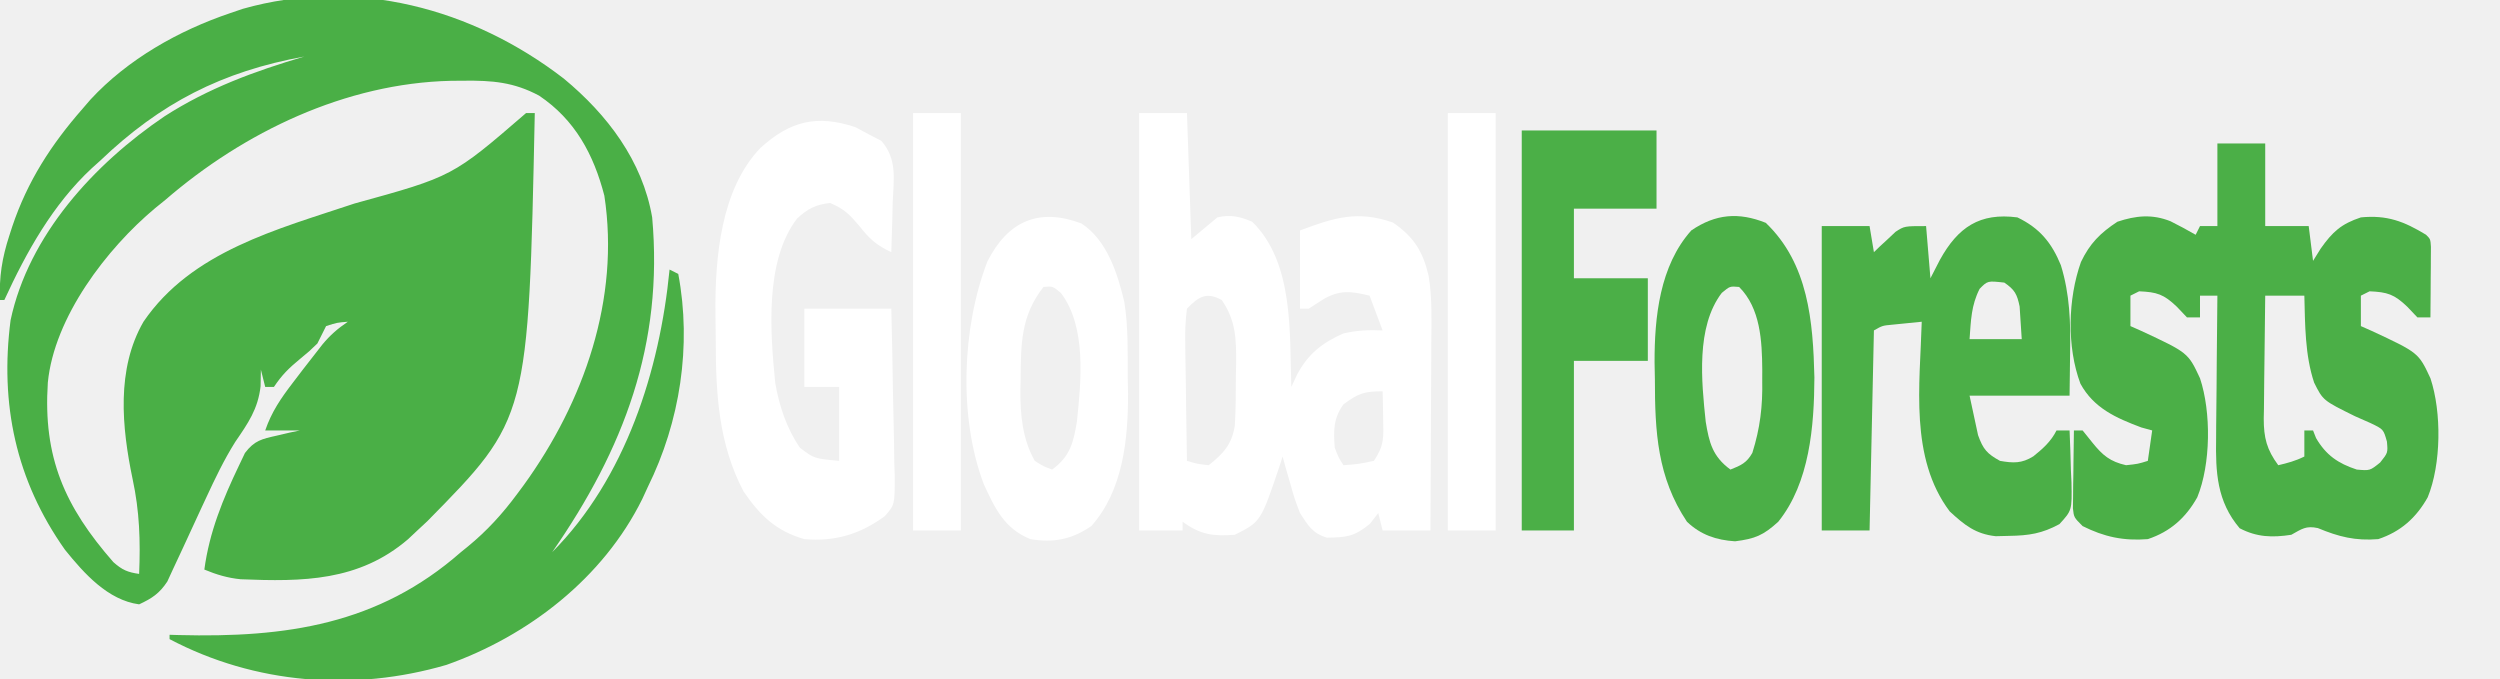
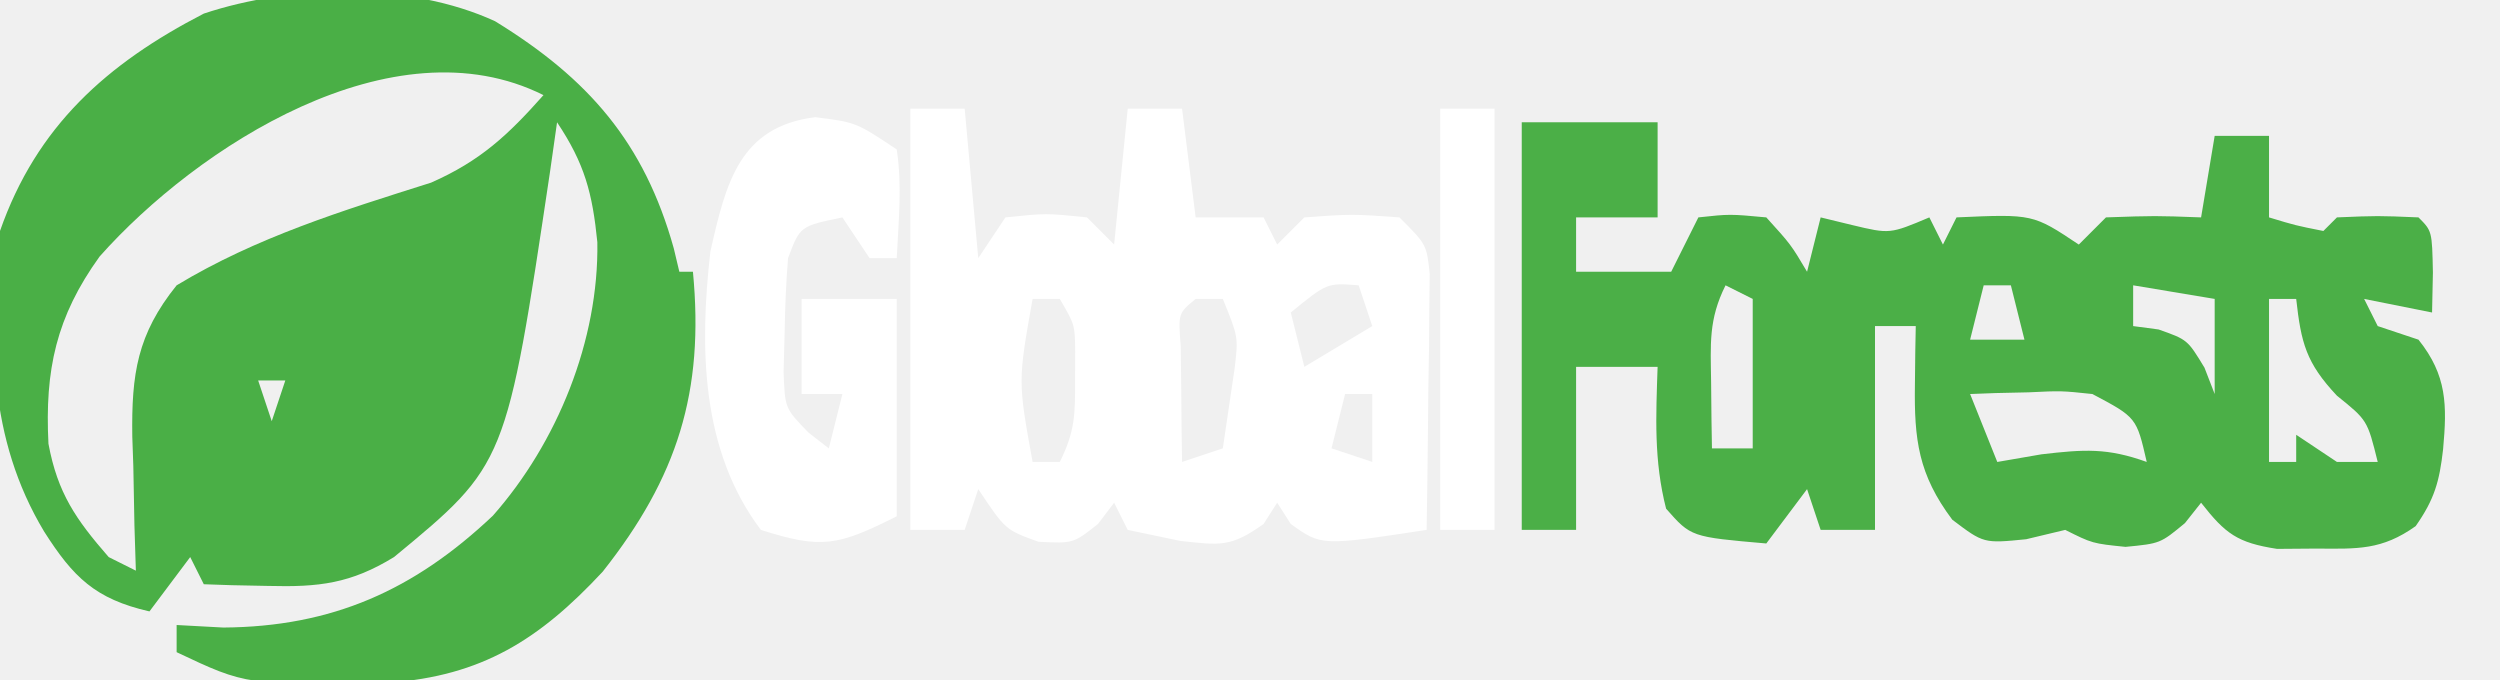
- <svg xmlns="http://www.w3.org/2000/svg" version="1.1" width="575" height="156">
-   <path d="M0 0 C9.981 8.253 18.09 18.897 20.324 31.922 C22.941 61.095 13.816 85.174 -2.676 108.922 C14.182 91.959 22.056 67.174 24.324 43.922 C24.984 44.252 25.644 44.582 26.324 44.922 C29.444 61.455 26.741 78.918 19.324 93.922 C18.696 95.287 18.696 95.287 18.055 96.68 C9.046 114.904 -8.167 128.185 -26.988 134.844 C-48.247 141.059 -71.021 139.28 -90.676 128.922 C-90.676 128.592 -90.676 128.262 -90.676 127.922 C-89.972 127.943 -89.268 127.964 -88.543 127.985 C-64.022 128.618 -42.681 125.618 -23.676 108.922 C-23.151 108.497 -22.625 108.073 -22.084 107.635 C-17.666 104.01 -14.136 100.133 -10.738 95.547 C-10.223 94.853 -9.708 94.159 -9.177 93.444 C4.648 74.297 12.947 50.643 9.324 26.922 C6.866 17.438 2.585 9.476 -5.676 3.922 C-11.524 0.794 -16.476 0.412 -23.051 0.484 C-24.02 0.493 -24.99 0.501 -25.989 0.51 C-50.178 1.069 -73.55 12.262 -91.676 27.922 C-92.434 28.535 -93.192 29.149 -93.973 29.781 C-105.111 39.076 -117.22 54.879 -118.676 69.922 C-119.793 87.094 -114.813 98.402 -103.605 111.207 C-101.578 113.009 -100.327 113.539 -97.676 113.922 C-97.357 106.369 -97.578 99.499 -99.176 92.109 C-101.656 80.223 -102.97 66.829 -96.676 55.922 C-85.619 39.689 -65.787 34.64 -48.137 28.73 C-25.578 22.524 -25.578 22.524 -8.676 7.922 C-8.016 7.922 -7.356 7.922 -6.676 7.922 C-8.134 78.183 -8.134 78.183 -31.402 101.809 C-32.153 102.506 -32.903 103.203 -33.676 103.922 C-34.385 104.588 -35.094 105.255 -35.824 105.941 C-47.144 115.647 -60.082 115.731 -74.312 115.151 C-77.297 114.862 -79.914 114.076 -82.676 112.922 C-81.523 104.296 -78.417 96.719 -74.676 88.922 C-74.235 87.996 -73.794 87.071 -73.34 86.117 C-71.158 83.238 -69.472 82.888 -65.988 82.109 C-64.497 81.759 -64.497 81.759 -62.977 81.402 C-62.217 81.244 -61.458 81.085 -60.676 80.922 C-63.316 80.922 -65.956 80.922 -68.676 80.922 C-67.214 76.646 -65.045 73.496 -62.301 69.922 C-61.53 68.911 -60.759 67.901 -59.965 66.859 C-59.209 65.89 -58.454 64.921 -57.676 63.922 C-56.967 63.011 -56.258 62.099 -55.527 61.16 C-53.74 58.999 -51.988 57.491 -49.676 55.922 C-52.121 56.11 -52.121 56.11 -54.676 56.922 C-55.344 58.255 -56.01 59.588 -56.676 60.922 C-58.551 62.738 -58.551 62.738 -60.676 64.484 C-63.234 66.595 -64.809 68.122 -66.676 70.922 C-67.336 70.922 -67.996 70.922 -68.676 70.922 C-69.006 69.602 -69.336 68.282 -69.676 66.922 C-69.696 68.18 -69.717 69.438 -69.738 70.734 C-70.336 76.028 -72.615 79.249 -75.578 83.574 C-78.158 87.692 -80.195 91.957 -82.238 96.359 C-82.621 97.18 -83.005 98 -83.399 98.845 C-84.803 101.86 -86.199 104.878 -87.58 107.903 C-88.349 109.582 -89.137 111.252 -89.926 112.922 C-90.552 114.283 -90.552 114.283 -91.191 115.672 C-93.005 118.421 -94.706 119.541 -97.676 120.922 C-104.871 119.963 -110.367 113.78 -114.738 108.359 C-126.053 92.345 -129.728 74.825 -127.242 55.562 C-123.077 36.002 -108.01 19.623 -91.828 8.671 C-81.75 2.196 -71.118 -1.701 -59.676 -5.078 C-78.634 -1.629 -92.767 5.612 -106.676 18.922 C-107.598 19.749 -107.598 19.749 -108.539 20.594 C-117.52 28.934 -123.612 39.901 -128.676 50.922 C-129.006 50.922 -129.336 50.922 -129.676 50.922 C-129.909 45.636 -129.178 41.167 -127.551 36.172 C-127.326 35.473 -127.1 34.774 -126.868 34.054 C-123.372 23.624 -117.906 15.173 -110.676 6.922 C-110.083 6.234 -109.49 5.545 -108.879 4.836 C-100.284 -4.457 -88.589 -11.06 -76.676 -15.078 C-75.276 -15.556 -75.276 -15.556 -73.848 -16.043 C-47.872 -23.421 -20.937 -16.148 0 0 Z " fill="#4AAF46" transform="translate(129.6758,18.07812)" />
-   <path d="M0 0 C3.63 0 7.26 0 11 0 C11 6.27 11 12.54 11 19 C14.3 19 17.6 19 21 19 C21.495 22.96 21.495 22.96 22 27 C22.578 26.072 23.155 25.144 23.75 24.188 C26.506 20.283 28.495 18.502 33 17 C39.053 16.407 42.94 17.927 48 21 C49 22 49 22 49.114 23.766 C49.106 24.889 49.106 24.889 49.098 26.035 C49.093 27.248 49.093 27.248 49.088 28.486 C49.075 29.762 49.075 29.762 49.062 31.062 C49.058 31.917 49.053 32.771 49.049 33.65 C49.037 35.767 49.019 37.883 49 40 C48.01 40 47.02 40 46 40 C45.237 39.196 44.474 38.391 43.688 37.562 C40.655 34.671 39.121 34.183 35 34 C34.01 34.495 34.01 34.495 33 35 C33 37.31 33 39.62 33 42 C33.82 42.364 34.64 42.727 35.484 43.102 C46.26 48.128 46.26 48.128 49 54 C51.596 61.788 51.491 73.773 48.375 81.375 C45.735 86.091 42.172 89.276 37 91 C31.706 91.424 27.925 90.461 23.113 88.461 C20.362 87.861 19.418 88.664 17 90 C12.621 90.674 9.077 90.562 5.125 88.5 C-0.136 82.31 -0.426 75.565 -0.293 67.812 C-0.289 66.869 -0.284 65.926 -0.28 64.955 C-0.263 61.969 -0.226 58.985 -0.188 56 C-0.172 53.965 -0.159 51.93 -0.146 49.895 C-0.114 44.929 -0.062 39.965 0 35 C-1.32 35 -2.64 35 -4 35 C-4 36.65 -4 38.3 -4 40 C-4.99 40 -5.98 40 -7 40 C-7.763 39.196 -8.526 38.391 -9.312 37.562 C-12.345 34.671 -13.879 34.183 -18 34 C-18.99 34.495 -18.99 34.495 -20 35 C-20 37.31 -20 39.62 -20 42 C-19.18 42.364 -18.36 42.727 -17.516 43.102 C-6.74 48.128 -6.74 48.128 -4 54 C-1.404 61.788 -1.509 73.773 -4.625 81.375 C-7.265 86.091 -10.828 89.276 -16 91 C-21.593 91.439 -26.03 90.491 -31 88 C-33 86 -33 86 -33.227 83.937 C-33.211 82.696 -33.211 82.696 -33.195 81.43 C-33.189 80.534 -33.182 79.638 -33.176 78.715 C-33.159 77.778 -33.142 76.841 -33.125 75.875 C-33.116 74.93 -33.107 73.985 -33.098 73.012 C-33.074 70.674 -33.041 68.337 -33 66 C-32.34 66 -31.68 66 -31 66 C-30.237 66.949 -29.474 67.897 -28.688 68.875 C-26.396 71.718 -24.664 73.176 -21 74 C-18.266 73.705 -18.266 73.705 -16 73 C-15.67 70.69 -15.34 68.38 -15 66 C-15.825 65.773 -16.65 65.546 -17.5 65.312 C-23.282 63.144 -28.431 60.876 -31.5 55.25 C-34.669 46.805 -34.386 35.688 -31.375 27.25 C-29.327 22.973 -26.942 20.6 -23 18 C-18.746 16.582 -15.018 16.192 -10.766 17.895 C-8.808 18.877 -6.893 19.899 -5 21 C-4.67 20.34 -4.34 19.68 -4 19 C-2.68 19 -1.36 19 0 19 C0 12.73 0 6.46 0 0 Z M11 35 C10.926 39.751 10.871 44.501 10.835 49.252 C10.82 50.867 10.8 52.482 10.774 54.096 C10.737 56.422 10.72 58.748 10.707 61.074 C10.692 61.792 10.676 62.51 10.66 63.25 C10.659 67.694 11.352 70.417 14 74 C16.169 73.494 18 73 20 72 C20 70.02 20 68.04 20 66 C20.66 66 21.32 66 22 66 C22.34 66.866 22.34 66.866 22.688 67.75 C24.982 71.683 27.768 73.598 32.062 75 C35.081 75.272 35.081 75.272 37.438 73.375 C39.226 71.133 39.226 71.133 38.992 68.555 C38.192 65.728 38.192 65.728 35.199 64.297 C34.04 63.786 32.881 63.276 31.688 62.75 C24.296 59.108 24.296 59.108 22.25 55 C20.131 48.655 20.175 41.631 20 35 C17.03 35 14.06 35 11 35 Z " fill="#4BAF47" transform="translate(510,33)" />
-   <path d="M0 0 C3.63 0 7.26 0 11 0 C11.33 9.57 11.66 19.14 12 29 C14.97 26.525 14.97 26.525 18 24 C20.966 23.292 23.212 23.802 26 25 C35.591 34.378 34.592 50.464 35 63 C35.437 62.067 35.874 61.133 36.324 60.172 C38.835 55.42 42.103 52.83 47 50.688 C50.104 49.976 52.826 49.849 56 50 C55.01 47.36 54.02 44.72 53 42 C48.65 40.935 46.019 40.643 42.188 42.938 C41.136 43.618 40.084 44.299 39 45 C38.34 45 37.68 45 37 45 C37 39.06 37 33.12 37 27 C44.961 24.014 50.342 22.361 58.375 25.188 C63.215 28.529 65.258 31.791 66.603 37.513 C67.423 42.652 67.241 47.841 67.195 53.031 C67.192 54.263 67.19 55.495 67.187 56.764 C67.176 60.676 67.15 64.588 67.125 68.5 C67.114 71.161 67.106 73.823 67.098 76.484 C67.076 82.99 67.041 89.495 67 96 C63.37 96 59.74 96 56 96 C55.67 94.68 55.34 93.36 55 92 C54.361 92.825 53.721 93.65 53.062 94.5 C49.44 97.457 47.683 97.586 43.184 97.664 C39.874 96.658 38.852 94.869 37 92 C35.734 88.668 35.734 88.668 34.75 85.188 C34.415 84.026 34.08 82.865 33.734 81.668 C33.492 80.788 33.25 79.907 33 79 C32.769 79.724 32.539 80.449 32.301 81.195 C27.978 94.011 27.978 94.011 22 97 C16.974 97.379 14.101 96.983 10 94 C10 94.66 10 95.32 10 96 C6.7 96 3.4 96 0 96 C0 64.32 0 32.64 0 0 Z M11 45 C10.644 47.786 10.533 50.17 10.609 52.949 C10.615 53.722 10.621 54.494 10.627 55.29 C10.649 57.757 10.699 60.222 10.75 62.688 C10.77 64.36 10.788 66.033 10.805 67.705 C10.849 71.804 10.918 75.902 11 80 C13.363 80.701 13.363 80.701 16 81 C19.414 78.284 21.26 76.276 22 72 C22.247 68.212 22.231 64.421 22.25 60.625 C22.271 59.596 22.291 58.568 22.312 57.508 C22.341 51.946 22.26 47.751 19 43 C15.485 41.073 13.631 42.234 11 45 Z M47 67 C44.671 70.216 44.676 73.109 45 77 C45.898 79.302 45.898 79.302 47 81 C50.432 80.736 50.432 80.736 54 80 C56.421 76.368 56.21 74.617 56.125 70.312 C56.098 68.543 56.098 68.543 56.07 66.738 C56.047 65.835 56.024 64.931 56 64 C51.674 64 50.394 64.499 47 67 Z " fill="#FFFFFF" transform="translate(262,26)" />
-   <path d="M0 0 C5.111 2.457 7.875 5.814 10 11 C12.063 17.667 12.249 24.135 12.125 31.062 C12.084 34.342 12.043 37.621 12 41 C4.41 41 -3.18 41 -11 41 C-10.588 42.918 -10.175 44.836 -9.75 46.812 C-9.402 48.431 -9.402 48.431 -9.047 50.082 C-7.875 53.349 -6.998 54.343 -4 56 C-0.946 56.531 1.007 56.622 3.684 54.945 C5.888 53.159 7.72 51.56 9 49 C9.99 49 10.98 49 12 49 C12.146 52.083 12.234 55.165 12.312 58.25 C12.354 59.123 12.396 59.995 12.439 60.895 C12.563 67.385 12.563 67.385 9.668 70.547 C5.671 72.724 2.624 73.183 -1.875 73.25 C-2.904 73.276 -3.932 73.302 -4.992 73.328 C-9.634 72.822 -12.202 70.74 -15.562 67.625 C-24.846 55.315 -22.404 38.473 -22 24 C-23.459 24.141 -24.917 24.288 -26.375 24.438 C-27.187 24.519 -27.999 24.6 -28.836 24.684 C-31.043 24.891 -31.043 24.891 -33 26 C-33.33 41.18 -33.66 56.36 -34 72 C-37.63 72 -41.26 72 -45 72 C-45 48.9 -45 25.8 -45 2 C-41.37 2 -37.74 2 -34 2 C-33.67 3.98 -33.34 5.96 -33 8 C-32.553 7.567 -32.105 7.134 -31.645 6.688 C-31.04 6.131 -30.435 5.574 -29.812 5 C-29.221 4.443 -28.629 3.886 -28.02 3.312 C-26 2 -26 2 -21 2 C-20.67 5.96 -20.34 9.92 -20 14 C-19.278 12.598 -18.556 11.195 -17.812 9.75 C-13.665 2.256 -8.669 -1.132 0 0 Z M-8.688 16.438 C-10.632 20.235 -10.688 23.756 -11 28 C-7.04 28 -3.08 28 1 28 C0.897 26.412 0.794 24.824 0.688 23.188 C0.629 22.294 0.571 21.401 0.512 20.48 C-0.075 17.635 -0.619 16.64 -3 15 C-6.862 14.568 -6.862 14.568 -8.688 16.438 Z " fill="#4BAF47" transform="translate(464,50)" />
-   <path d="M0 0 C1.073 0.578 2.145 1.155 3.25 1.75 C4.136 2.204 5.021 2.658 5.934 3.125 C9.69 7.382 8.778 12.038 8.562 17.5 C8.54 18.579 8.517 19.658 8.494 20.77 C8.435 23.431 8.353 26.09 8.25 28.75 C4.864 27.175 3.168 25.654 0.875 22.688 C-1.401 20.028 -2.541 18.839 -5.812 17.438 C-9.118 17.789 -11.002 18.746 -13.43 21.027 C-20.908 30.784 -19.586 47.303 -18.441 58.867 C-17.508 64.172 -15.827 69.282 -12.75 73.75 C-9.499 76.214 -9.499 76.214 -3.75 76.75 C-3.75 71.14 -3.75 65.53 -3.75 59.75 C-6.39 59.75 -9.03 59.75 -11.75 59.75 C-11.75 53.81 -11.75 47.87 -11.75 41.75 C-5.15 41.75 1.45 41.75 8.25 41.75 C8.411 48.212 8.55 54.667 8.635 61.129 C8.67 63.326 8.717 65.523 8.778 67.719 C8.863 70.88 8.903 74.038 8.934 77.199 C8.97 78.18 9.006 79.16 9.043 80.17 C9.047 86.837 9.047 86.837 6.751 89.468 C1.086 93.617 -4.714 95.367 -11.75 94.75 C-18.259 92.89 -21.957 89.308 -25.75 83.75 C-31.459 72.882 -32.123 61.332 -32.121 49.293 C-32.125 47.083 -32.161 44.876 -32.199 42.666 C-32.297 30.087 -30.99 14.255 -21.824 4.754 C-15.034 -1.416 -8.843 -2.948 0 0 Z " fill="#FFFFFF" transform="translate(196.75,29.25)" />
-   <path d="M0 0 C5.928 3.817 8.364 11.55 9.918 18.113 C10.812 23.803 10.682 29.566 10.688 35.312 C10.712 36.598 10.736 37.884 10.762 39.209 C10.793 49.662 9.584 61.498 2.312 69.625 C-2.207 72.706 -6.359 73.513 -11.688 72.625 C-17.663 70.235 -19.849 65.545 -22.43 59.957 C-28.206 44.654 -27.483 24.089 -21.586 8.762 C-16.879 -0.515 -9.791 -3.651 0 0 Z M-8.688 14.625 C-13.927 21.293 -13.886 27.815 -13.938 35.938 C-13.958 36.741 -13.979 37.545 -14 38.373 C-14.036 44.004 -13.524 49.642 -10.688 54.625 C-8.667 55.899 -8.667 55.899 -6.688 56.625 C-2.557 53.596 -1.796 50.419 -1 45.602 C-0.03 36.361 1.262 23.809 -4.688 16 C-6.558 14.436 -6.558 14.436 -8.688 14.625 Z " fill="#FFFFFF" transform="translate(248.6875,51.375)" />
-   <path d="M0 0 C9.83 9.403 10.873 22.697 11.188 35.562 C11.135 46.726 10.11 59.768 2.875 68.75 C-0.564 71.883 -2.444 72.663 -7.062 73.25 C-11.393 72.969 -14.955 71.765 -18.125 68.75 C-24.962 58.512 -25.488 48.018 -25.5 36.062 C-25.524 34.777 -25.549 33.491 -25.574 32.166 C-25.606 21.713 -24.397 9.877 -17.125 1.75 C-11.51 -2.079 -6.209 -2.484 0 0 Z M-10.125 16.125 C-16.074 23.934 -14.783 36.486 -13.812 45.727 C-13.017 50.544 -12.256 53.721 -8.125 56.75 C-5.704 55.792 -4.394 55.225 -3.089 52.922 C-1.293 47.235 -0.692 42.137 -0.812 36.188 C-0.809 35.389 -0.806 34.59 -0.803 33.768 C-0.862 27.177 -1.211 19.664 -6.125 14.75 C-8.255 14.561 -8.255 14.561 -10.125 16.125 Z " fill="#4BAF47" transform="translate(406.125,51.25)" />
-   <path d="M0 0 C10.23 0 20.46 0 31 0 C31 5.94 31 11.88 31 18 C24.73 18 18.46 18 12 18 C12 23.28 12 28.56 12 34 C17.61 34 23.22 34 29 34 C29 40.27 29 46.54 29 53 C23.39 53 17.78 53 12 53 C12 65.87 12 78.74 12 92 C8.04 92 4.08 92 0 92 C0 61.64 0 31.28 0 0 Z " fill="#4BAF47" transform="translate(350,30)" />
-   <path d="M0 0 C3.63 0 7.26 0 11 0 C11 31.68 11 63.36 11 96 C7.37 96 3.74 96 0 96 C0 64.32 0 32.64 0 0 Z " fill="#FFFFFF" transform="translate(333,26)" />
-   <path d="M0 0 C3.63 0 7.26 0 11 0 C11 31.68 11 63.36 11 96 C7.37 96 3.74 96 0 96 C0 64.32 0 32.64 0 0 Z " fill="#FFFFFF" transform="translate(210,26)" />
+ <svg xmlns="http://www.w3.org/2000/svg" version="1.1" width="184" height="50">
+   <path d="M0 0 C6.863 4.212 10.981 8.926 13.152 16.715 C13.355 17.568 13.355 17.568 13.562 18.438 C13.893 18.438 14.223 18.438 14.562 18.438 C15.407 27.259 13.428 33.553 7.918 40.516 C3.268 45.512 -0.974 48.189 -7.816 48.68 C-18.288 48.876 -18.288 48.876 -23.438 46.438 C-23.438 45.778 -23.438 45.117 -23.438 44.438 C-22.303 44.499 -21.169 44.561 -20 44.625 C-11.987 44.568 -5.961 41.88 -0.16 36.391 C4.582 31.015 7.644 23.483 7.527 16.262 C7.164 12.646 6.598 10.49 4.562 7.438 C4.392 8.632 4.222 9.827 4.047 11.059 C0.825 32.621 0.825 32.621 -7.438 39.438 C-10.625 41.392 -12.973 41.66 -16.688 41.562 C-18.026 41.535 -18.026 41.535 -19.391 41.508 C-20.066 41.485 -20.742 41.461 -21.438 41.438 C-21.767 40.778 -22.098 40.117 -22.438 39.438 C-23.427 40.758 -24.418 42.078 -25.438 43.438 C-29.44 42.523 -31.054 40.909 -33.188 37.562 C-37.306 30.707 -37.3 23.265 -36.438 15.438 C-33.744 7.728 -28.572 3.12 -21.438 -0.562 C-14.964 -2.72 -6.279 -2.892 0 0 Z M-29.105 17.316 C-32.301 21.747 -33.147 25.664 -32.871 31.098 C-32.198 34.728 -30.856 36.663 -28.438 39.438 C-27.777 39.767 -27.117 40.097 -26.438 40.438 C-26.472 39.341 -26.507 38.244 -26.543 37.113 C-26.571 35.659 -26.598 34.204 -26.625 32.75 C-26.65 32.029 -26.675 31.308 -26.701 30.564 C-26.764 25.97 -26.344 23.047 -23.438 19.438 C-17.561 15.889 -11.233 13.944 -4.707 11.879 C-1.081 10.28 0.952 8.382 3.562 5.438 C-7.528 -0.108 -21.964 9.272 -29.105 17.316 Z M11.562 19.438 C12.562 23.438 12.562 23.438 12.562 23.438 Z M10.562 24.438 C11.562 27.438 11.562 27.438 11.562 27.438 Z M-17.438 26.438 C-17.108 27.427 -16.777 28.418 -16.438 29.438 C-16.108 28.448 -15.777 27.457 -15.438 26.438 C-16.098 26.438 -16.758 26.438 -17.438 26.438 Z M-18.438 29.438 C-18.438 32.438 -18.438 32.438 -18.438 32.438 Z M8.562 30.438 C9.562 32.438 9.562 32.438 9.562 32.438 Z M-20.438 32.438 C-19.438 34.438 -19.438 34.438 -19.438 34.438 Z M-21.438 34.438 C-20.438 37.438 -20.438 37.438 -20.438 37.438 Z " fill="#4AAF46" transform="translate(36.4375,1.5625)" />
+   <path d="M0 0 C3.3 0 6.6 0 10 0 C10 2.31 10 4.62 10 7 C8.02 7 6.04 7 4 7 C4 8.32 4 9.64 4 11 C6.31 11 8.62 11 11 11 C11.66 9.68 12.32 8.36 13 7 C15.312 6.75 15.312 6.75 18 7 C19.812 9 19.812 9 21 11 C21.33 9.68 21.66 8.36 22 7 C22.763 7.186 23.526 7.371 24.312 7.562 C27.09 8.228 27.09 8.228 30 7 C30.33 7.66 30.66 8.32 31 9 C31.33 8.34 31.66 7.68 32 7 C37.625 6.75 37.625 6.75 41 9 C41.66 8.34 42.32 7.68 43 7 C46.625 6.875 46.625 6.875 50 7 C50.33 5.02 50.66 3.04 51 1 C52.32 1 53.64 1 55 1 C55 2.98 55 4.96 55 7 C56.946 7.591 56.946 7.591 59 8 C59.33 7.67 59.66 7.34 60 7 C63 6.875 63 6.875 66 7 C67 8 67 8 67.062 11.062 C67.042 12.032 67.021 13.001 67 14 C65.35 13.67 63.7 13.34 62 13 C62.495 13.99 62.495 13.99 63 15 C63.99 15.33 64.98 15.66 66 16 C68.11 18.638 68.104 20.828 67.812 24.062 C67.543 26.446 67.175 27.75 65.793 29.723 C63.309 31.492 61.524 31.399 58.5 31.375 C57.541 31.383 56.582 31.39 55.594 31.398 C52.669 30.949 51.793 30.289 50 28 C49.608 28.495 49.216 28.99 48.812 29.5 C47 31 47 31 44.438 31.25 C42 31 42 31 40 30 C39.051 30.227 38.102 30.454 37.125 30.688 C34 31 34 31 31.688 29.25 C29.191 25.922 28.879 23.35 28.938 19.312 C28.947 18.504 28.956 17.696 28.965 16.863 C28.976 16.248 28.988 15.634 29 15 C28.01 15 27.02 15 26 15 C26 19.95 26 24.9 26 30 C24.68 30 23.36 30 22 30 C21.67 29.01 21.34 28.02 21 27 C20.01 28.32 19.02 29.64 18 31 C12.456 30.518 12.456 30.518 10.625 28.438 C9.717 24.896 9.878 21.652 10 18 C8.02 18 6.04 18 4 18 C4 21.96 4 25.92 4 30 C2.68 30 1.36 30 0 30 C0 20.1 0 10.2 0 0 Z M15 12 C13.738 14.525 13.901 16.312 13.938 19.125 C13.947 20.035 13.956 20.945 13.965 21.883 C13.976 22.581 13.988 23.28 14 24 C14.99 24 15.98 24 17 24 C17 20.37 17 16.74 17 13 C16.34 12.67 15.68 12.34 15 12 Z M34 12 C33.67 13.32 33.34 14.64 33 16 C34.32 16 35.64 16 37 16 C36.67 14.68 36.34 13.36 36 12 C35.34 12 34.68 12 34 12 Z M45 12 C45 12.99 45 13.98 45 15 C45.928 15.124 45.928 15.124 46.875 15.25 C49 16 49 16 50.25 18.062 C50.498 18.702 50.745 19.341 51 20 C51 17.69 51 15.38 51 13 C48.03 12.505 48.03 12.505 45 12 Z M55 13 C55 16.96 55 20.92 55 25 C55.66 25 56.32 25 57 25 C57 24.34 57 23.68 57 23 C57.99 23.66 58.98 24.32 60 25 C60.99 25 61.98 25 63 25 C62.24 21.927 62.24 21.927 60 20.125 C57.729 17.712 57.36 16.239 57 13 C56.34 13 55.68 13 55 13 Z M33 20 C33.66 21.65 34.32 23.3 35 25 C36.072 24.814 37.145 24.629 38.25 24.438 C41.404 24.07 43.098 23.955 46 25 C45.248 21.722 45.248 21.722 42 20 C39.714 19.759 39.714 19.759 37.312 19.875 C36.504 19.893 35.696 19.911 34.863 19.93 C34.248 19.953 33.634 19.976 33 20 Z " fill="#4BAF47" transform="translate(112,9)" />
+   <path d="M0 0 C1.32 0 2.64 0 4 0 C4.33 3.63 4.66 7.26 5 11 C5.66 10.01 6.32 9.02 7 8 C10 7.688 10 7.688 13 8 C13.66 8.66 14.32 9.32 15 10 C15.33 6.7 15.66 3.4 16 0 C17.32 0 18.64 0 20 0 C20.33 2.64 20.66 5.28 21 8 C22.65 8 24.3 8 26 8 C26.33 8.66 26.66 9.32 27 10 C27.66 9.34 28.32 8.68 29 8 C32.5 7.75 32.5 7.75 36 8 C38 10 38 10 38.227 12.155 C38.217 13.024 38.206 13.893 38.195 14.789 C38.189 15.73 38.182 16.671 38.176 17.641 C38.159 18.625 38.142 19.61 38.125 20.625 C38.116 21.618 38.107 22.61 38.098 23.633 C38.074 26.089 38.041 28.544 38 31 C30.25 32.18 30.25 32.18 28 30.562 C27.67 30.047 27.34 29.531 27 29 C26.67 29.516 26.34 30.031 26 30.562 C23.575 32.305 22.775 32.124 19.875 31.812 C18.596 31.544 17.317 31.276 16 31 C15.67 30.34 15.34 29.68 15 29 C14.608 29.516 14.216 30.031 13.812 30.562 C12 32 12 32 9.438 31.875 C7 31 7 31 5 28 C4.67 28.99 4.34 29.98 4 31 C2.68 31 1.36 31 0 31 C0 20.77 0 10.54 0 0 Z M28 15 C28.33 16.32 28.66 17.64 29 19 C30.65 18.01 32.3 17.02 34 16 C33.67 15.01 33.34 14.02 33 13 C30.676 12.815 30.676 12.815 28 15 Z M9 14 C7.919 20.061 7.919 20.061 9 26 C9.66 26 10.32 26 11 26 C12.123 23.755 12.134 22.485 12.125 20 C12.128 19.299 12.13 18.598 12.133 17.875 C12.114 15.908 12.114 15.908 11 14 C10.34 14 9.68 14 9 14 Z M21 14 C19.714 15.06 19.714 15.06 19.902 17.504 C19.914 18.513 19.926 19.523 19.938 20.562 C19.947 21.574 19.956 22.586 19.965 23.629 C19.976 24.411 19.988 25.194 20 26 C20.99 25.67 21.98 25.34 23 25 C23.186 23.742 23.371 22.484 23.562 21.188 C23.667 20.48 23.771 19.772 23.879 19.043 C24.139 16.797 24.139 16.797 23 14 C22.34 14 21.68 14 21 14 Z M32 21 C31.67 22.32 31.34 23.64 31 25 C31.99 25.33 32.98 25.66 34 26 C34 24.35 34 22.7 34 21 C33.34 21 32.68 21 32 21 Z " fill="#FFFFFF" transform="translate(67,8)" />
+   <path d="M0 0 C3 0.375 3 0.375 6 2.375 C6.408 5.087 6.133 7.619 6 10.375 C5.34 10.375 4.68 10.375 4 10.375 C3.34 9.385 2.68 8.395 2 7.375 C-1.118 8.021 -1.118 8.021 -2 10.375 C-2.147 12.183 -2.221 13.998 -2.25 15.812 C-2.276 16.781 -2.302 17.749 -2.328 18.746 C-2.231 21.429 -2.231 21.429 -0.484 23.223 C0.005 23.603 0.495 23.983 1 24.375 C1.33 23.055 1.66 21.735 2 20.375 C1.01 20.375 0.02 20.375 -1 20.375 C-1 18.065 -1 15.755 -1 13.375 C1.31 13.375 3.62 13.375 6 13.375 C6 18.655 6 23.935 6 29.375 C1.664 31.543 0.49 31.808 -4 30.375 C-8.412 24.527 -8.528 16.978 -7.715 9.891 C-6.574 4.79 -5.548 0.694 0 0 Z " fill="#FFFFFF" transform="translate(60,8.625)" />
+   <path d="M0 0 C1.32 0 2.64 0 4 0 C4 10.23 4 20.46 4 31 C2.68 31 1.36 31 0 31 C0 20.77 0 10.54 0 0 Z " fill="#FFFFFF" transform="translate(106,8)" />
</svg>
